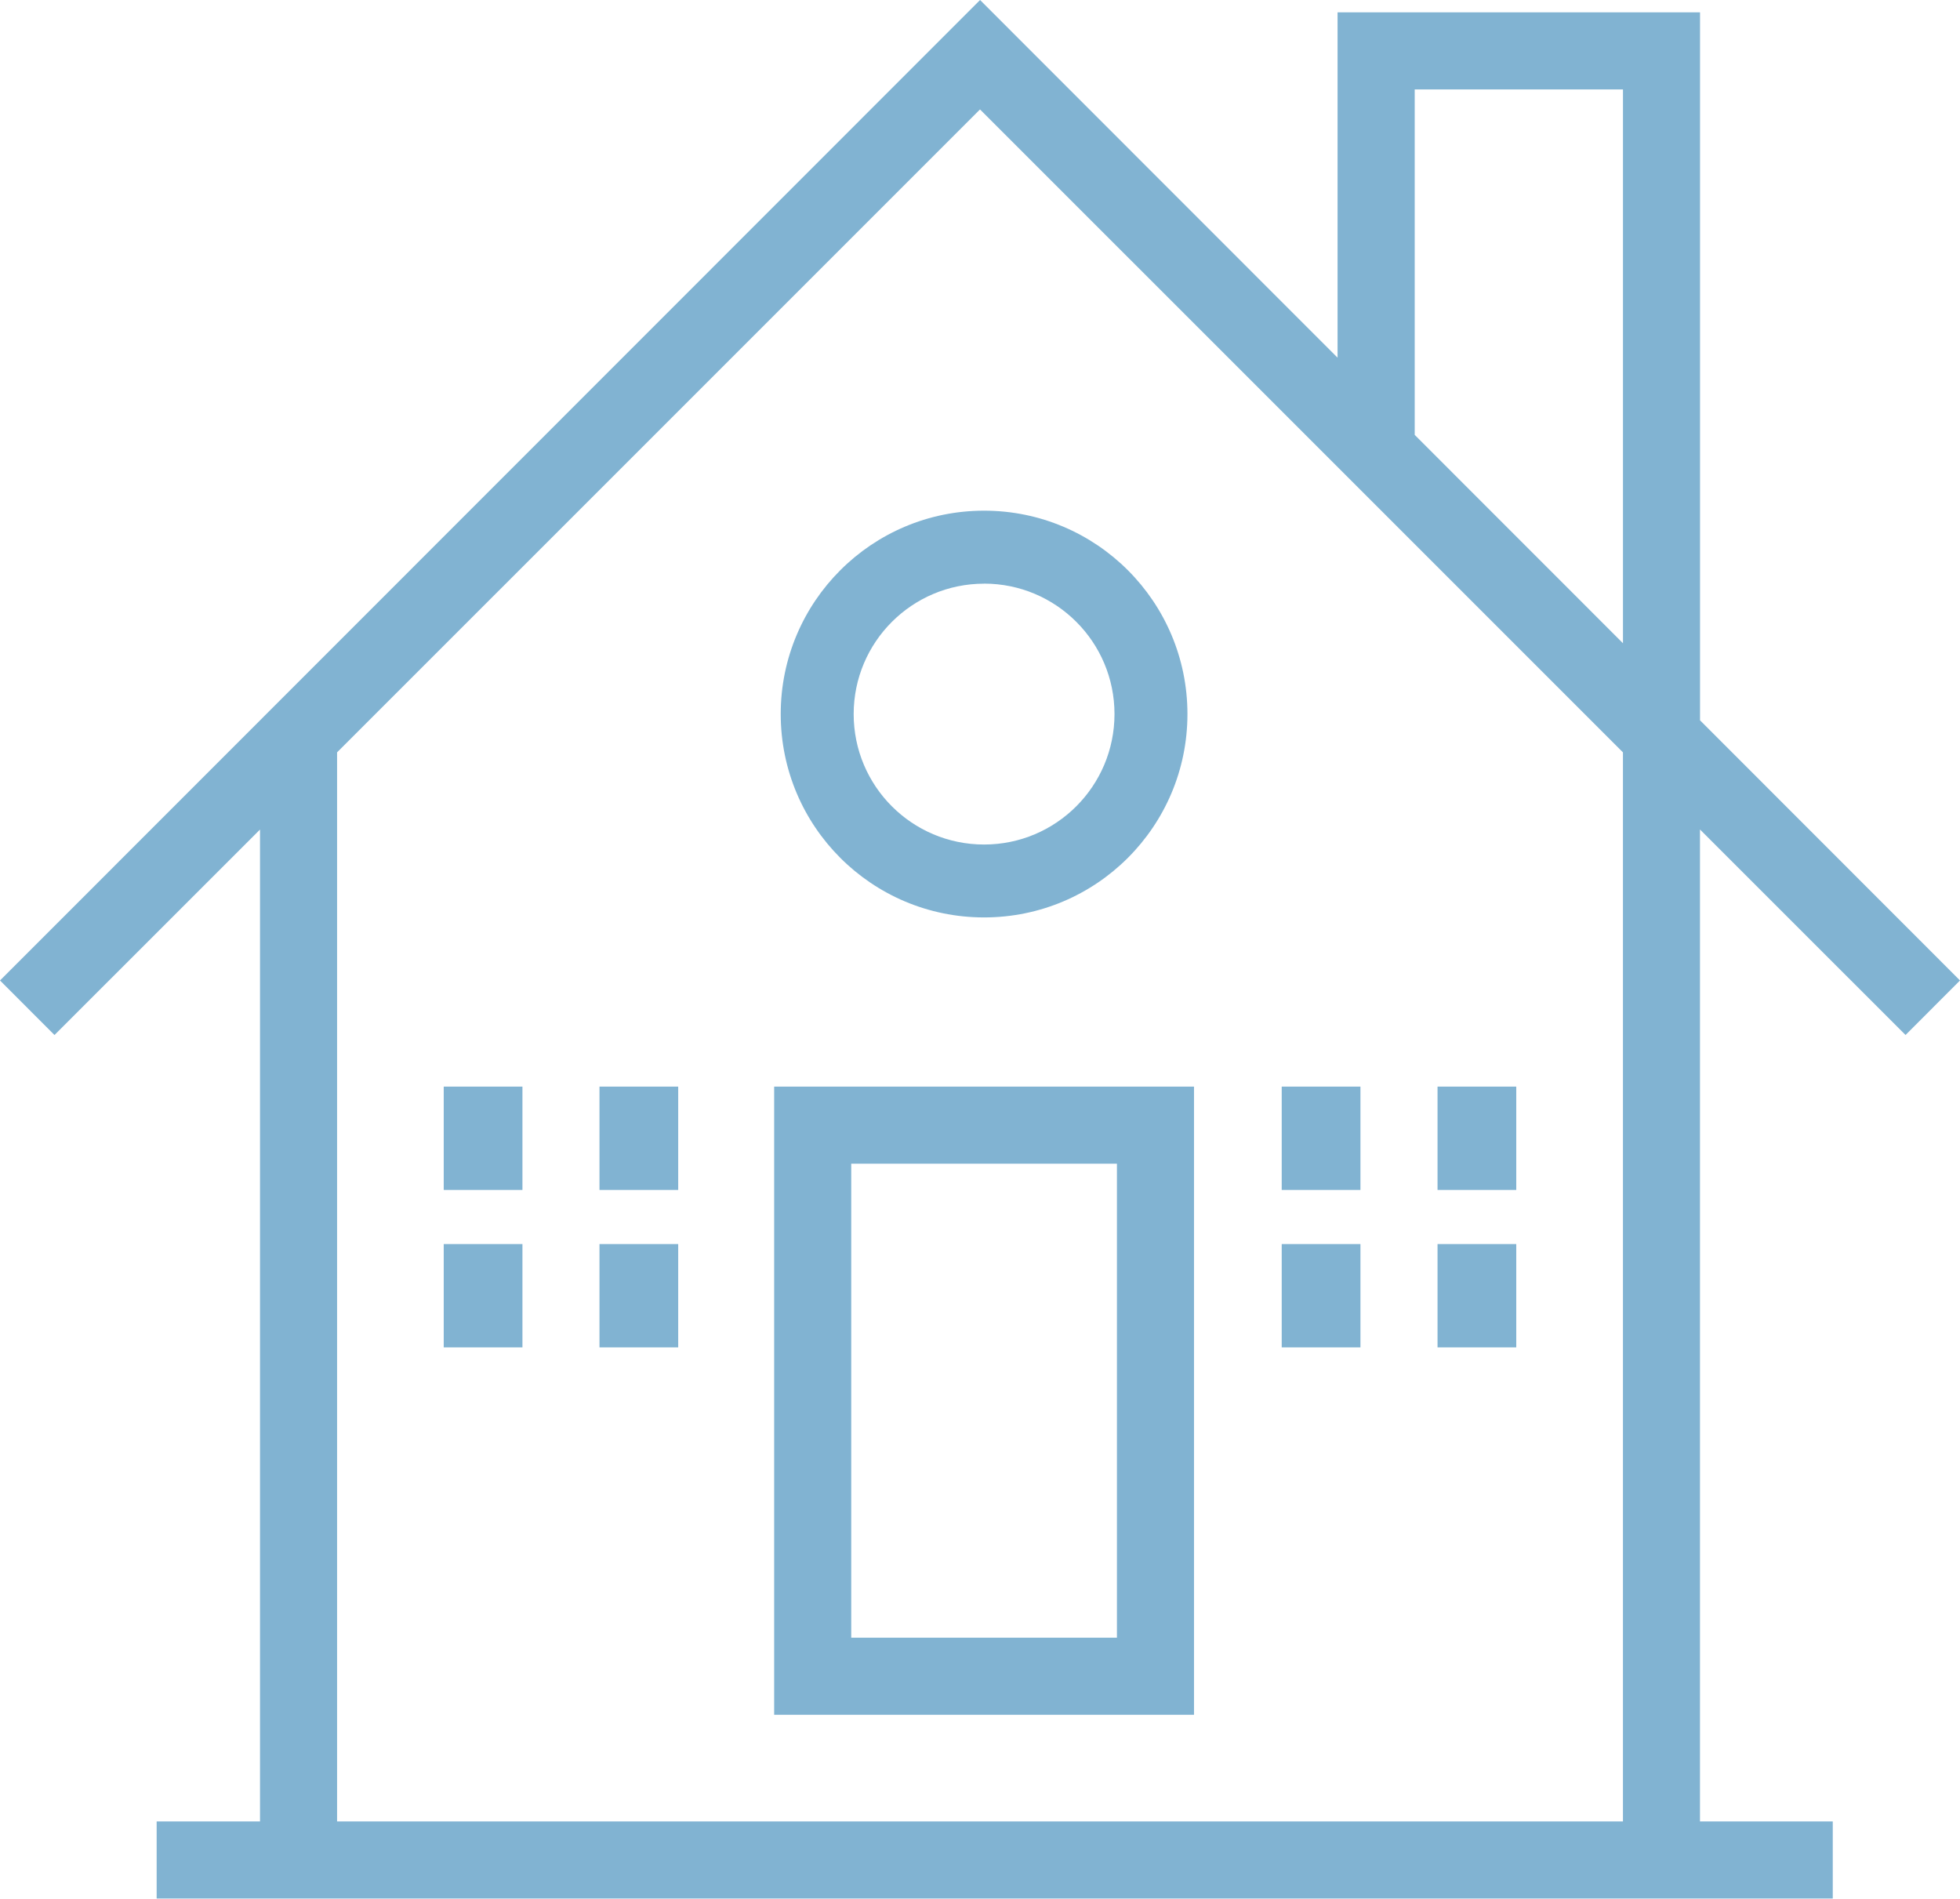
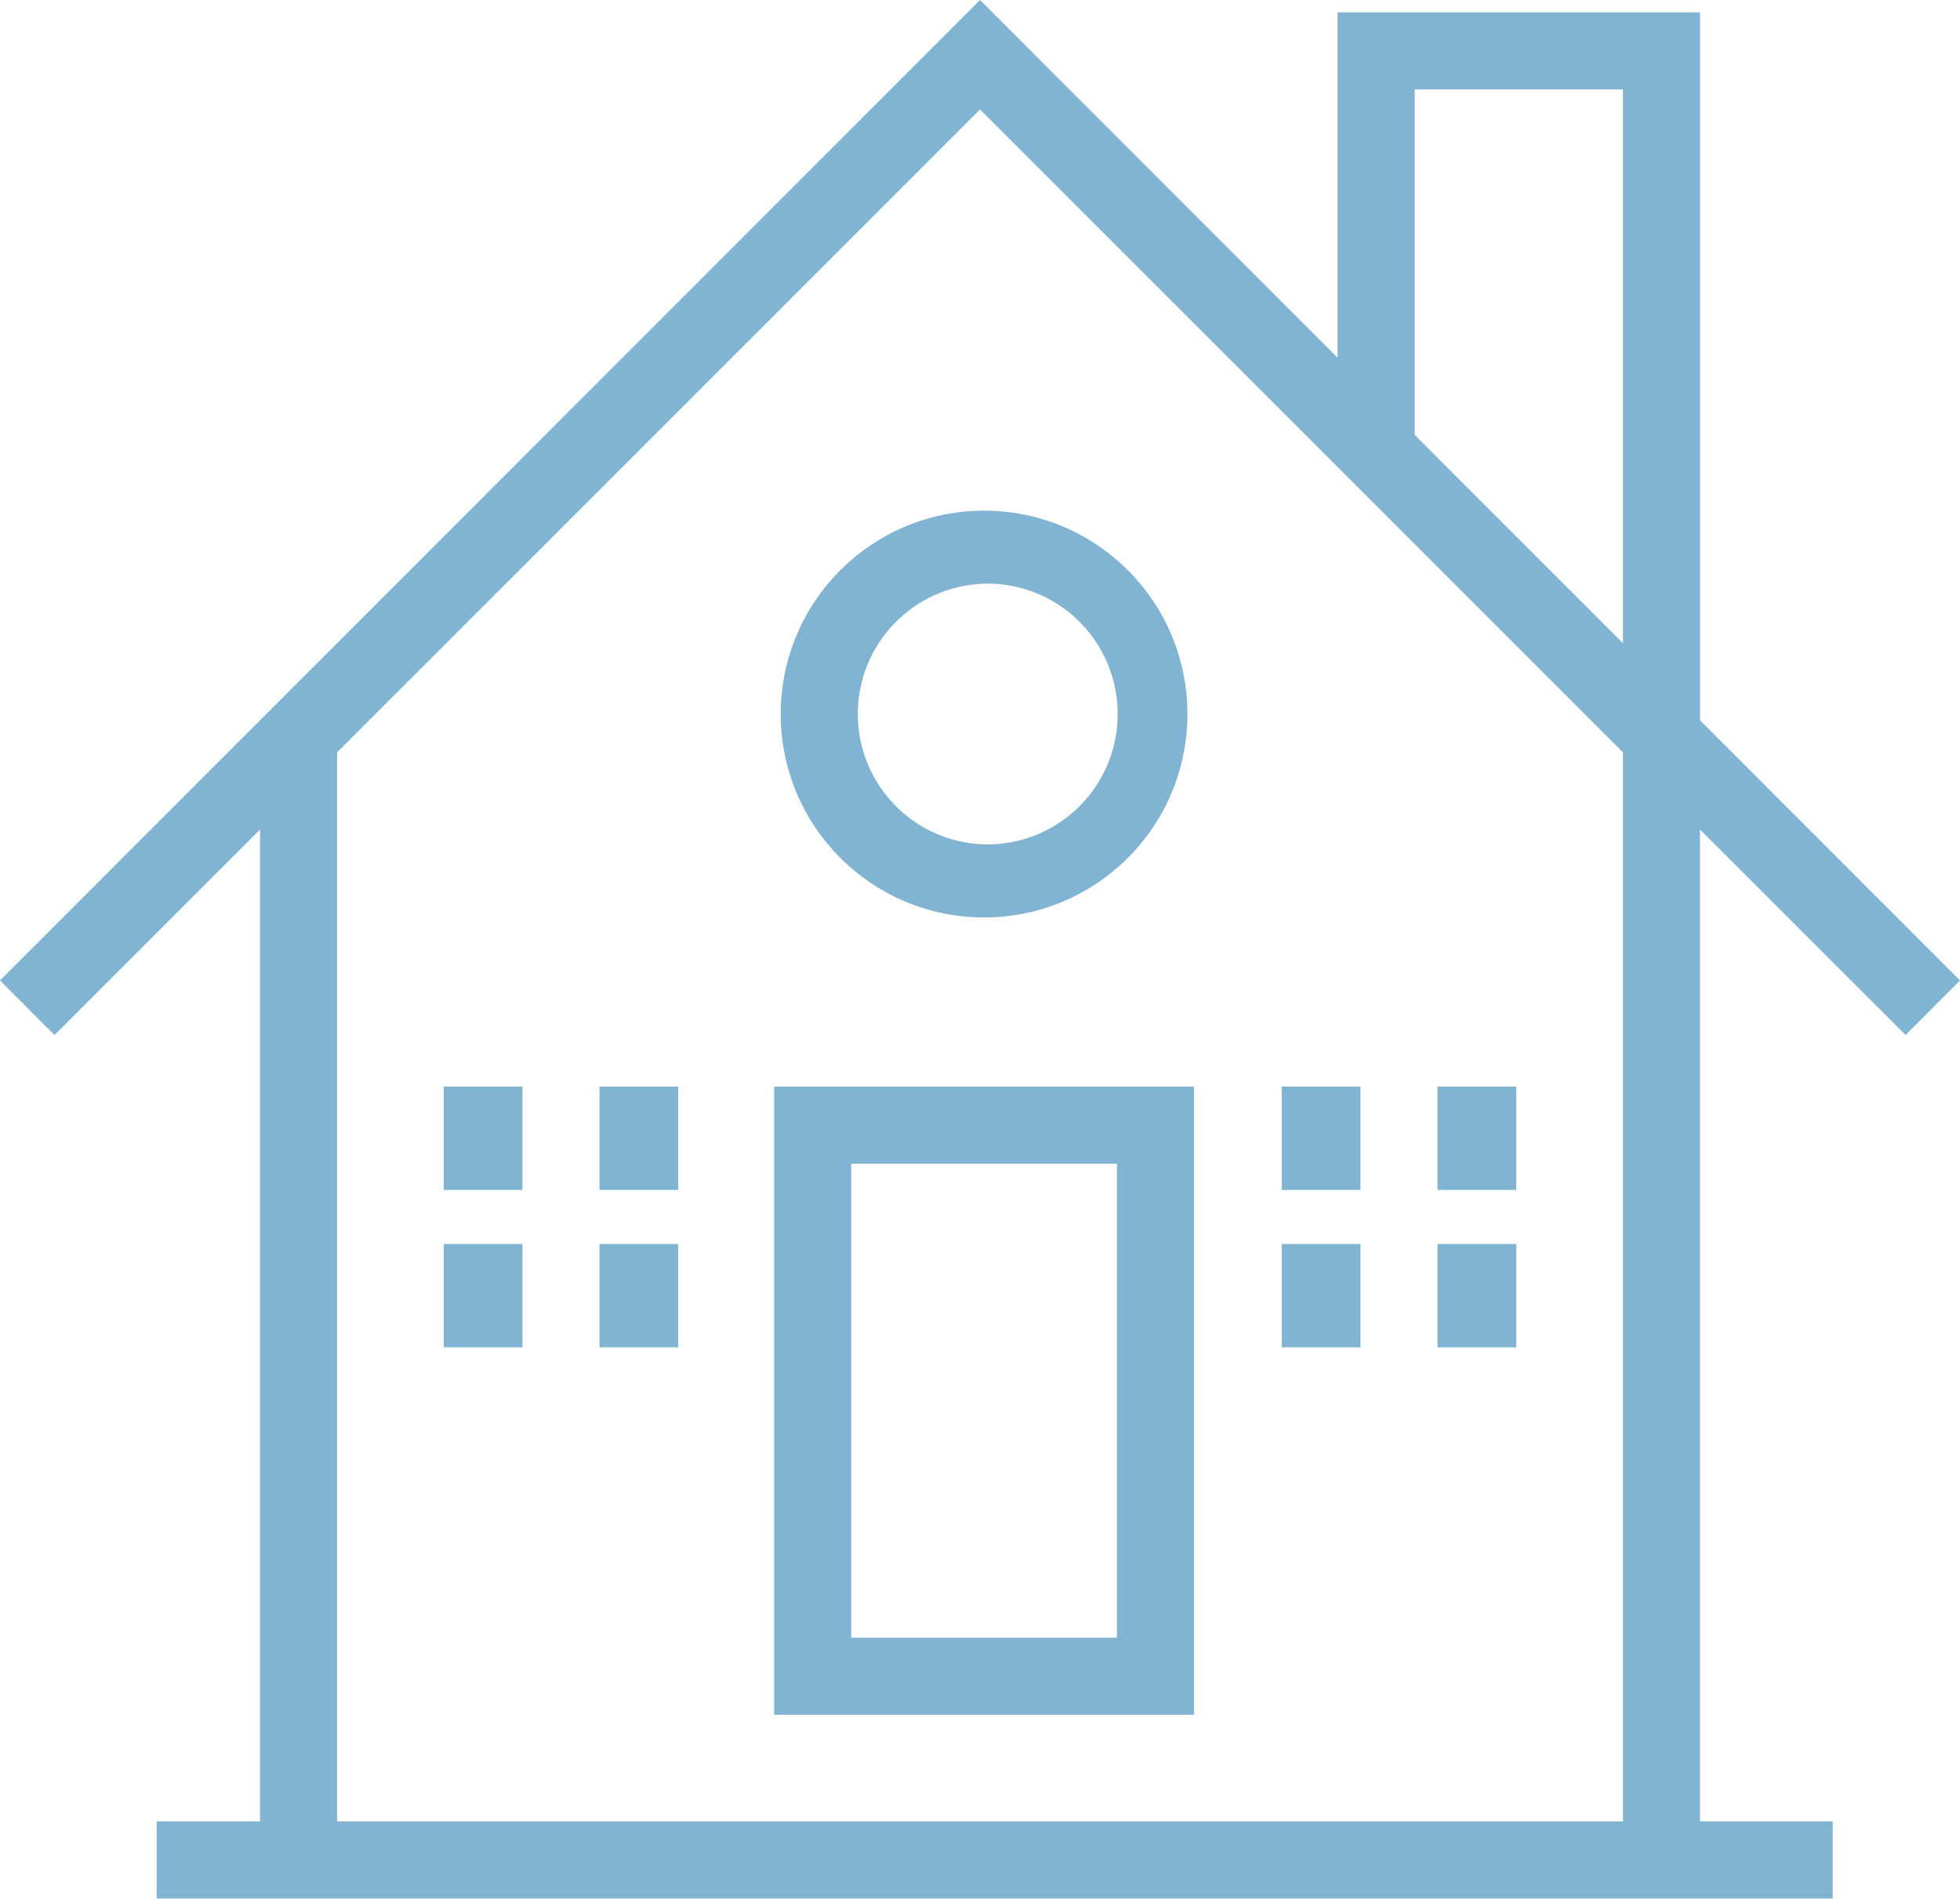
<svg xmlns="http://www.w3.org/2000/svg" fill="#81b3d2" width="74.695" height="72.346" viewBox="0 0 74.695 72.346">
  <path d="M29.503 65.345h16V41.407h-16v23.938zm13.063-2.938H32.44V44.345h10.126v18.062z" />
  <path d="M72.62 39.44l2.075-2.078-9.907-9.913V.47H50.974v13.16L37.35 0 0 37.363l2.077 2.078 7.832-7.83v37.798H5.97v2.938h63.876v-2.938h-5.06v-37.8l7.834 7.832zM53.913 3.408h7.938v21.104l-7.937-7.94V3.408zm7.937 66H12.846V28.67l24.502-24.5 24.502 24.5v40.737z" />
-   <path d="M29.753 27.21c0 4.28 3.47 7.75 7.75 7.75s7.75-3.47 7.75-7.75c0-4.28-3.47-7.75-7.75-7.75s-7.75 3.47-7.75 7.75zm7.75-4.97c2.745 0 4.97 2.226 4.97 4.97s-2.225 4.972-4.97 4.972-4.97-2.226-4.97-4.97 2.226-4.97 4.97-4.97zM16.91 41.407h3v3.938h-3zM22.846 41.407h3v3.938h-3zM16.91 47.407h3v3.938h-3zM22.846 47.407h3v3.938h-3zM48.846 41.407h3v3.938h-3zM54.784 41.407h3v3.938h-3zM48.846 47.407h3v3.938h-3zM54.784 47.407h3v3.938h-3z" />
+   <path d="M29.753 27.21a7.75 7.75 0 1 0 15.5 0 7.75 7.75 0 0 0-15.5 0zm7.75-4.97a4.97 4.97 0 1 1 0 9.937 4.97 4.97 0 0 1 0-9.935zM16.91 41.407h3v3.938h-3zm5.936 0h3v3.938h-3zm-5.936 6h3v3.938h-3zm5.936 0h3v3.938h-3zm26-6h3v3.938h-3zm5.938 0h3v3.938h-3zm-5.938 6h3v3.938h-3zm5.938 0h3v3.938h-3z" />
</svg>
